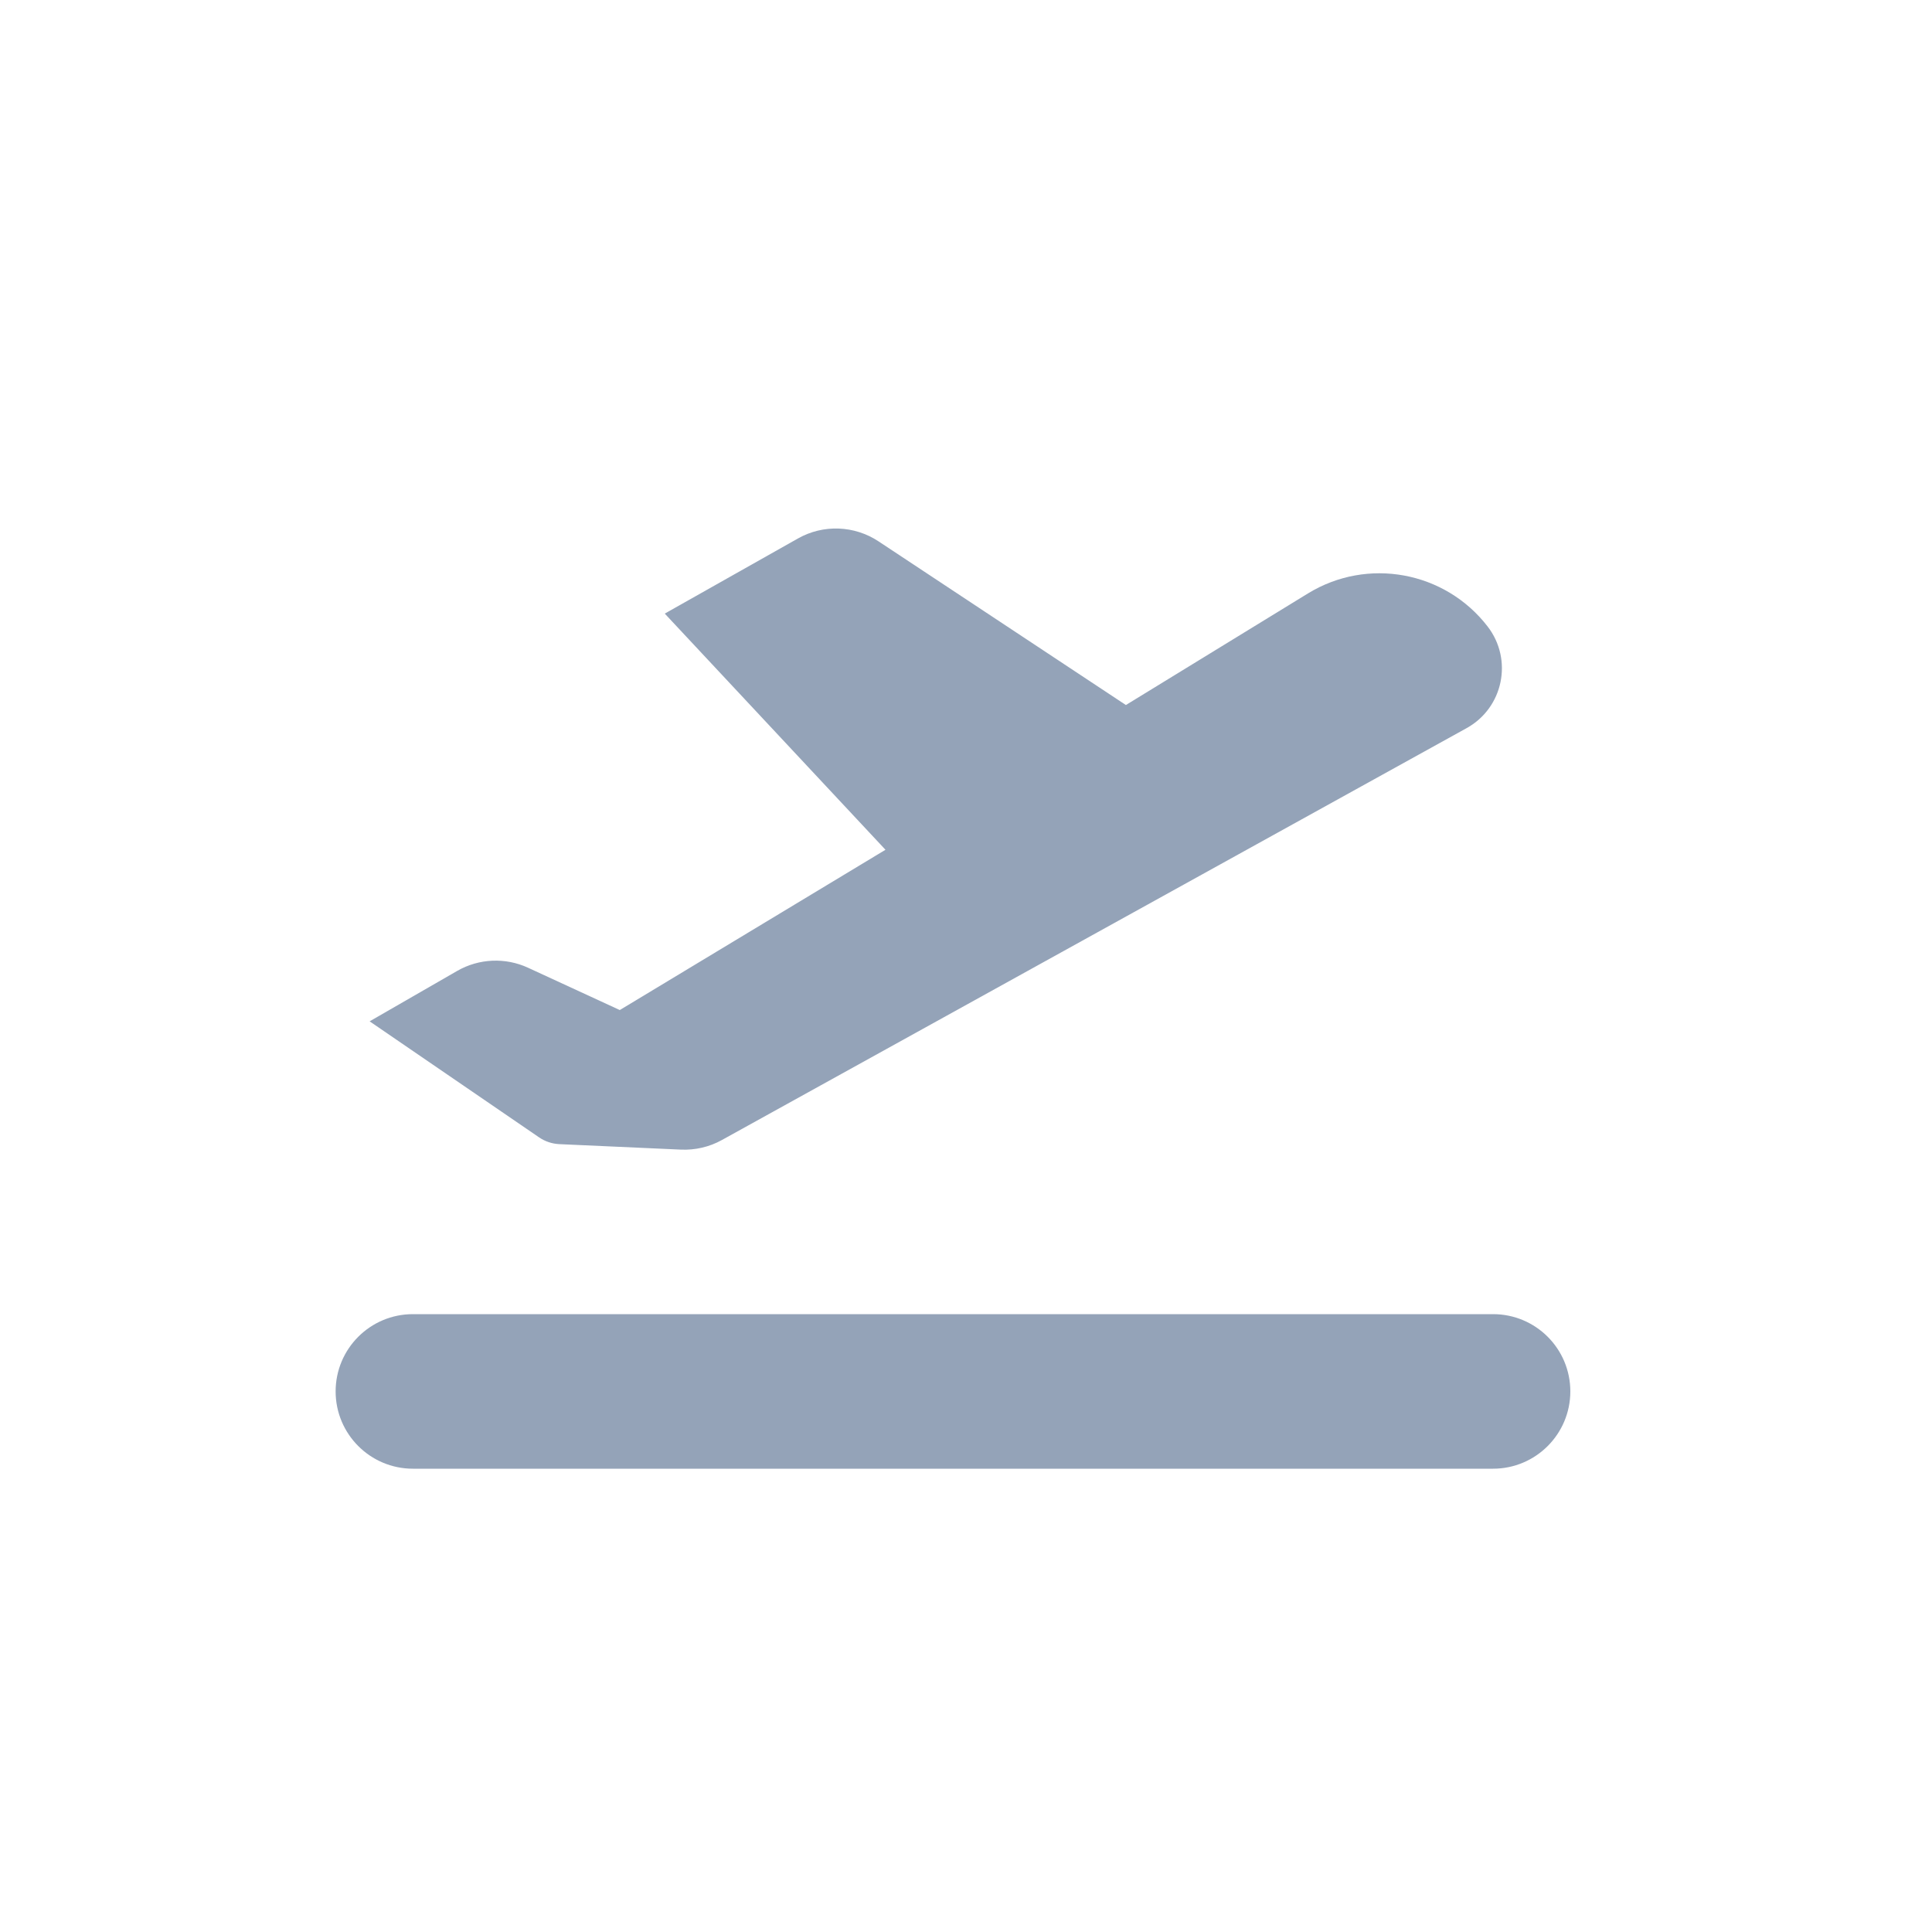
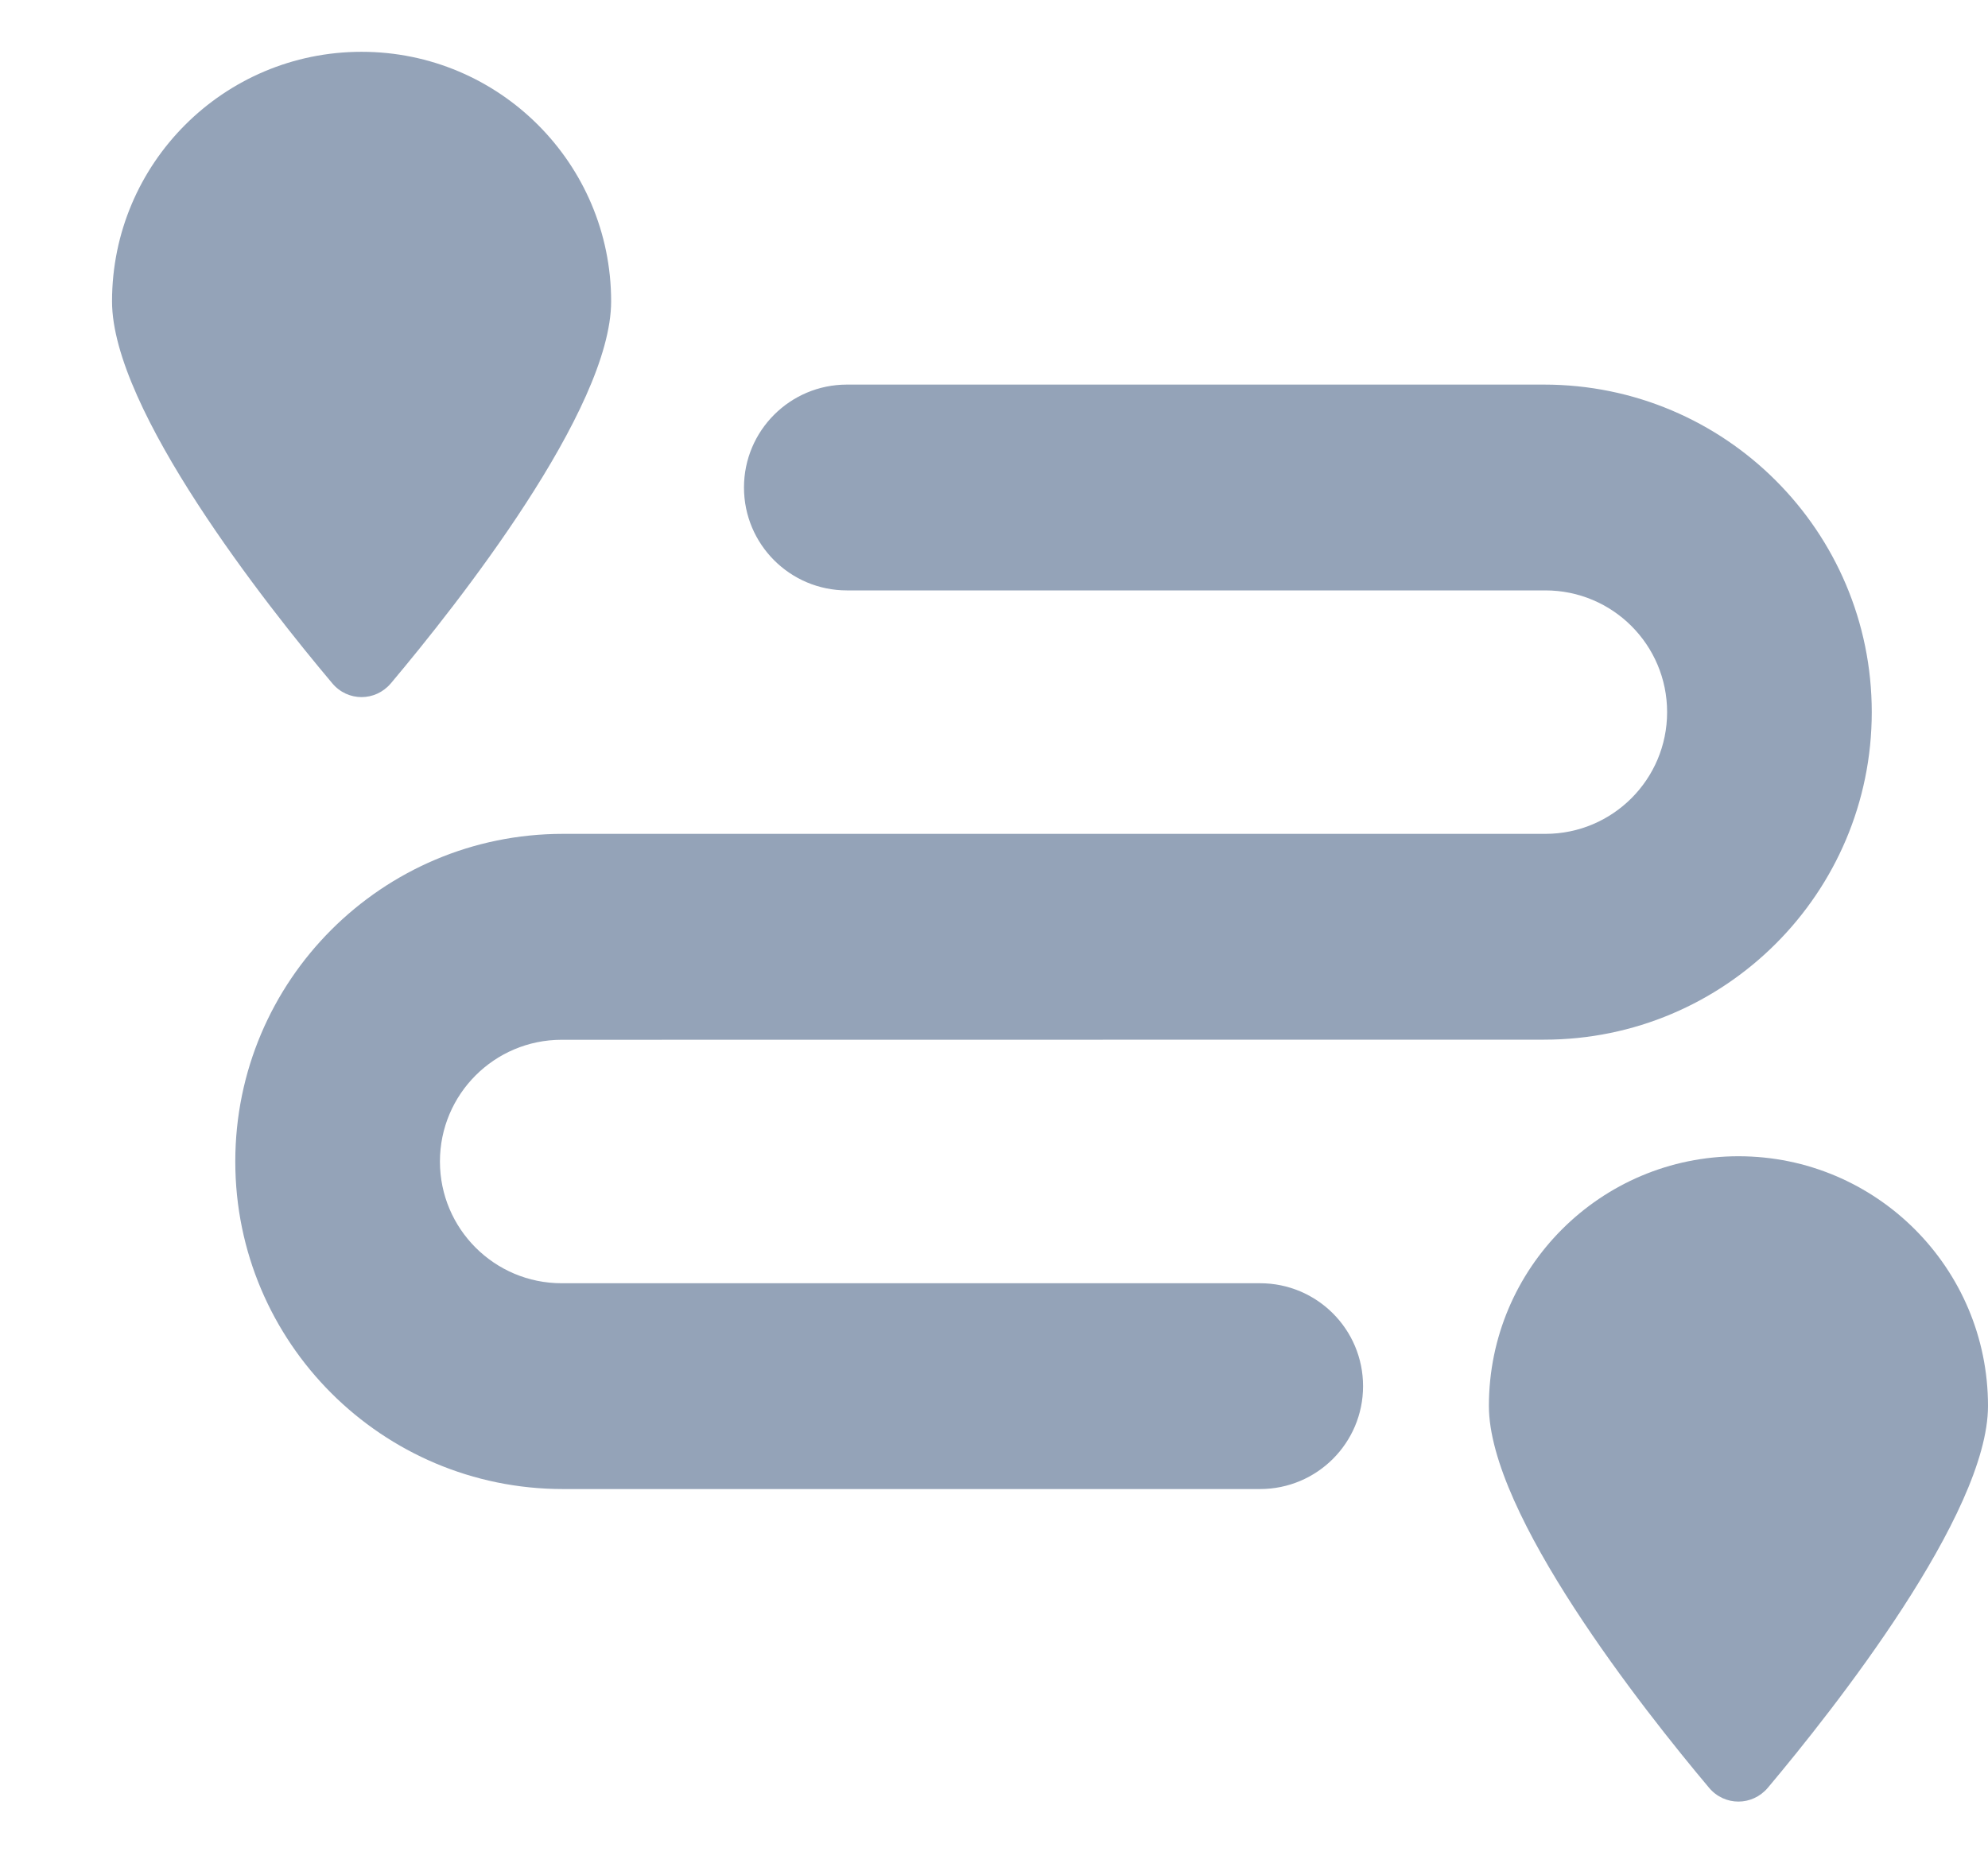
- <svg xmlns="http://www.w3.org/2000/svg" width="25" height="25" viewBox="0 0 25 25" fill="none">
-   <path d="M4.343 18.005C4.343 17.452 4.791 17.005 5.343 17.005H19.32C19.872 17.005 20.32 17.452 20.32 18.005C20.32 18.557 19.872 19.005 19.32 19.005H5.343C4.791 19.005 4.343 18.557 4.343 18.005Z" fill="#94A3B8" />
-   <path d="M11.368 7.005L14.569 9.123L16.925 7.679C17.695 7.207 18.698 7.391 19.25 8.107C19.581 8.536 19.453 9.159 18.978 9.422L9.341 14.752C9.179 14.842 8.996 14.884 8.811 14.876L7.235 14.805C7.142 14.8 7.052 14.77 6.975 14.717L4.783 13.216L5.917 12.563C6.198 12.402 6.54 12.387 6.834 12.523L8.02 13.07L11.458 10.996L8.602 7.94L10.325 6.968C10.652 6.783 11.055 6.798 11.368 7.005Z" fill="#94A3B8" />
+ <svg xmlns="http://www.w3.org/2000/svg" width="17" height="16" viewBox="0 0 17 16" fill="none">
+   <path d="M5.226 2.577C5.226 3.504 3.907 5.173 3.343 5.843C3.21 6.001 2.973 6.001 2.841 5.843C2.277 5.173 0.958 3.504 0.958 2.577C0.958 1.399 1.913 0.443 3.092 0.443C4.27 0.443 5.226 1.399 5.226 2.577Z" fill="#94A3B8" />
+   <path d="M17 12.023C17 12.949 15.681 14.618 15.117 15.289C14.984 15.446 14.747 15.446 14.615 15.289C14.051 14.618 12.732 12.949 12.732 12.023C12.732 10.844 13.687 9.888 14.866 9.888C16.044 9.888 17 10.844 17 12.023Z" fill="#94A3B8" />
+   <path d="M16.006 6.09C16.006 7.637 14.751 8.891 13.204 8.891L4.803 8.892C4.228 8.892 3.762 9.358 3.762 9.933C3.762 10.508 4.228 10.974 4.803 10.974L10.775 10.974C11.262 10.974 11.656 11.368 11.656 11.854C11.656 12.34 11.262 12.734 10.775 12.734L4.814 12.734C3.267 12.734 2.012 11.48 2.012 9.933C2.012 8.386 3.267 7.131 4.814 7.131L13.215 7.131C13.79 7.131 14.256 6.665 14.256 6.09C14.256 5.515 13.79 5.049 13.215 5.049H7.242C6.756 5.049 6.362 4.655 6.362 4.169C6.362 3.683 6.756 3.289 7.242 3.289L13.204 3.289C14.751 3.289 16.006 4.543 16.006 6.09Z" fill="#94A3B8" />
</svg>
